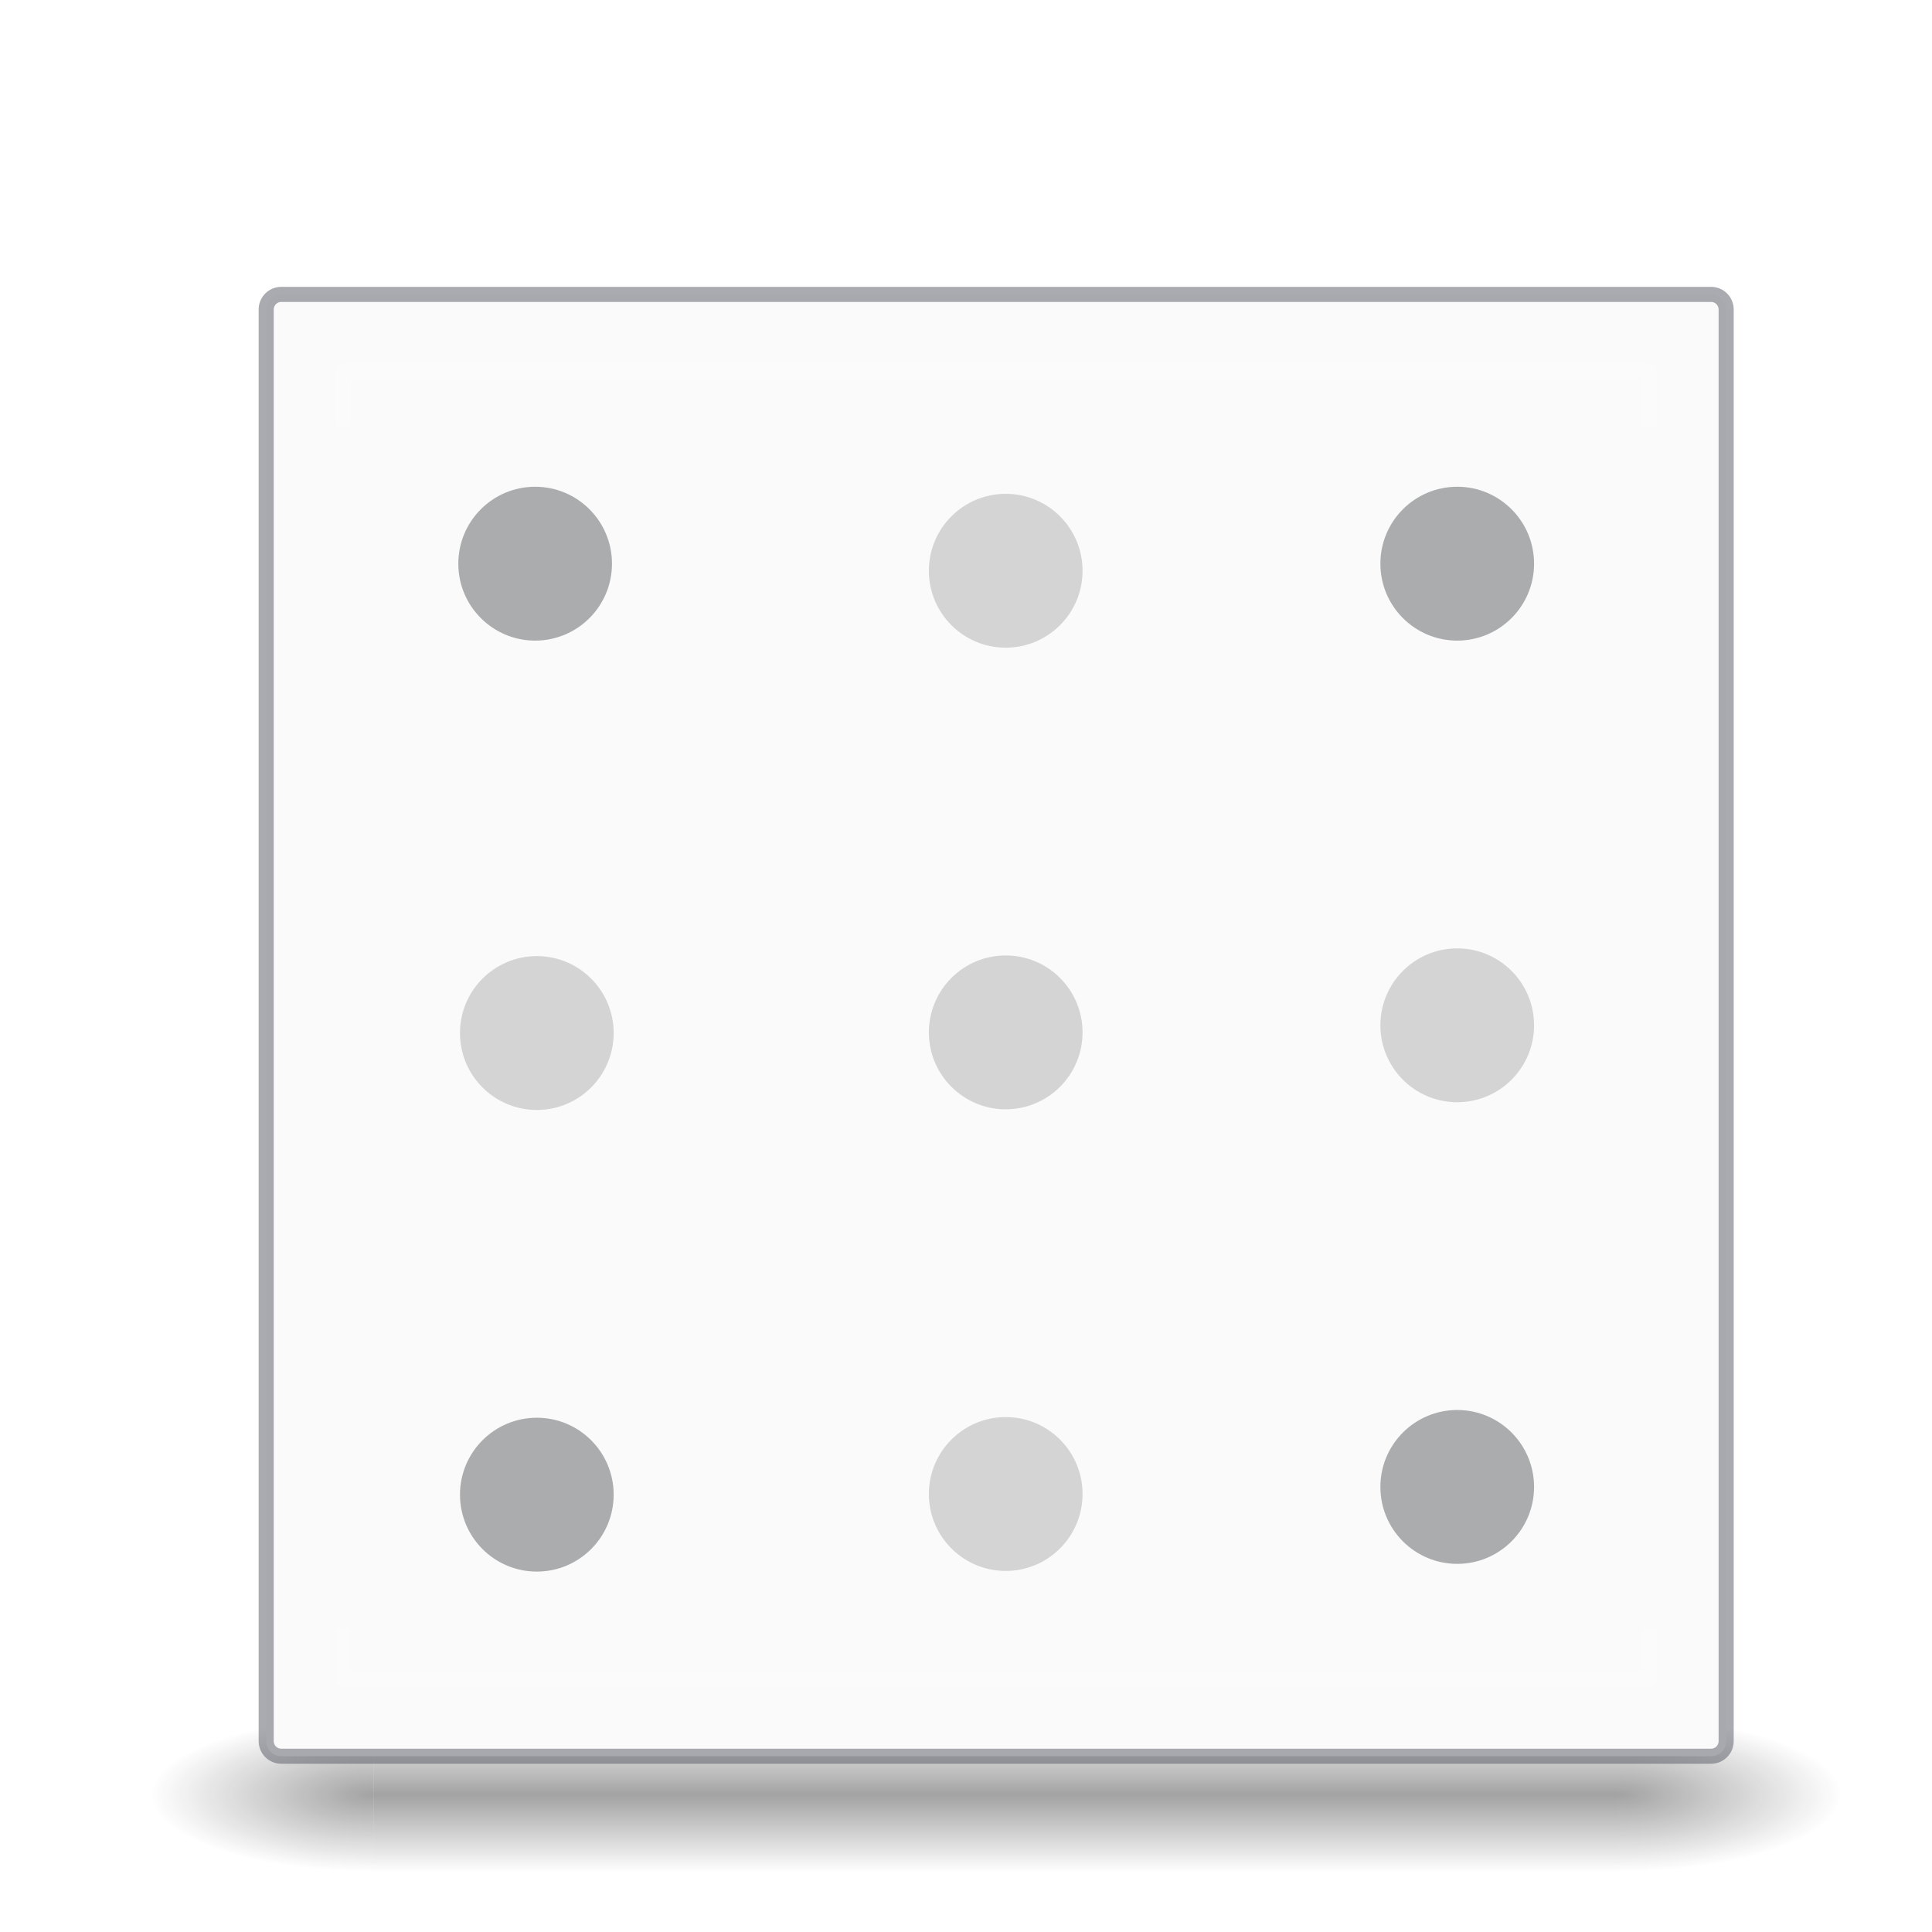
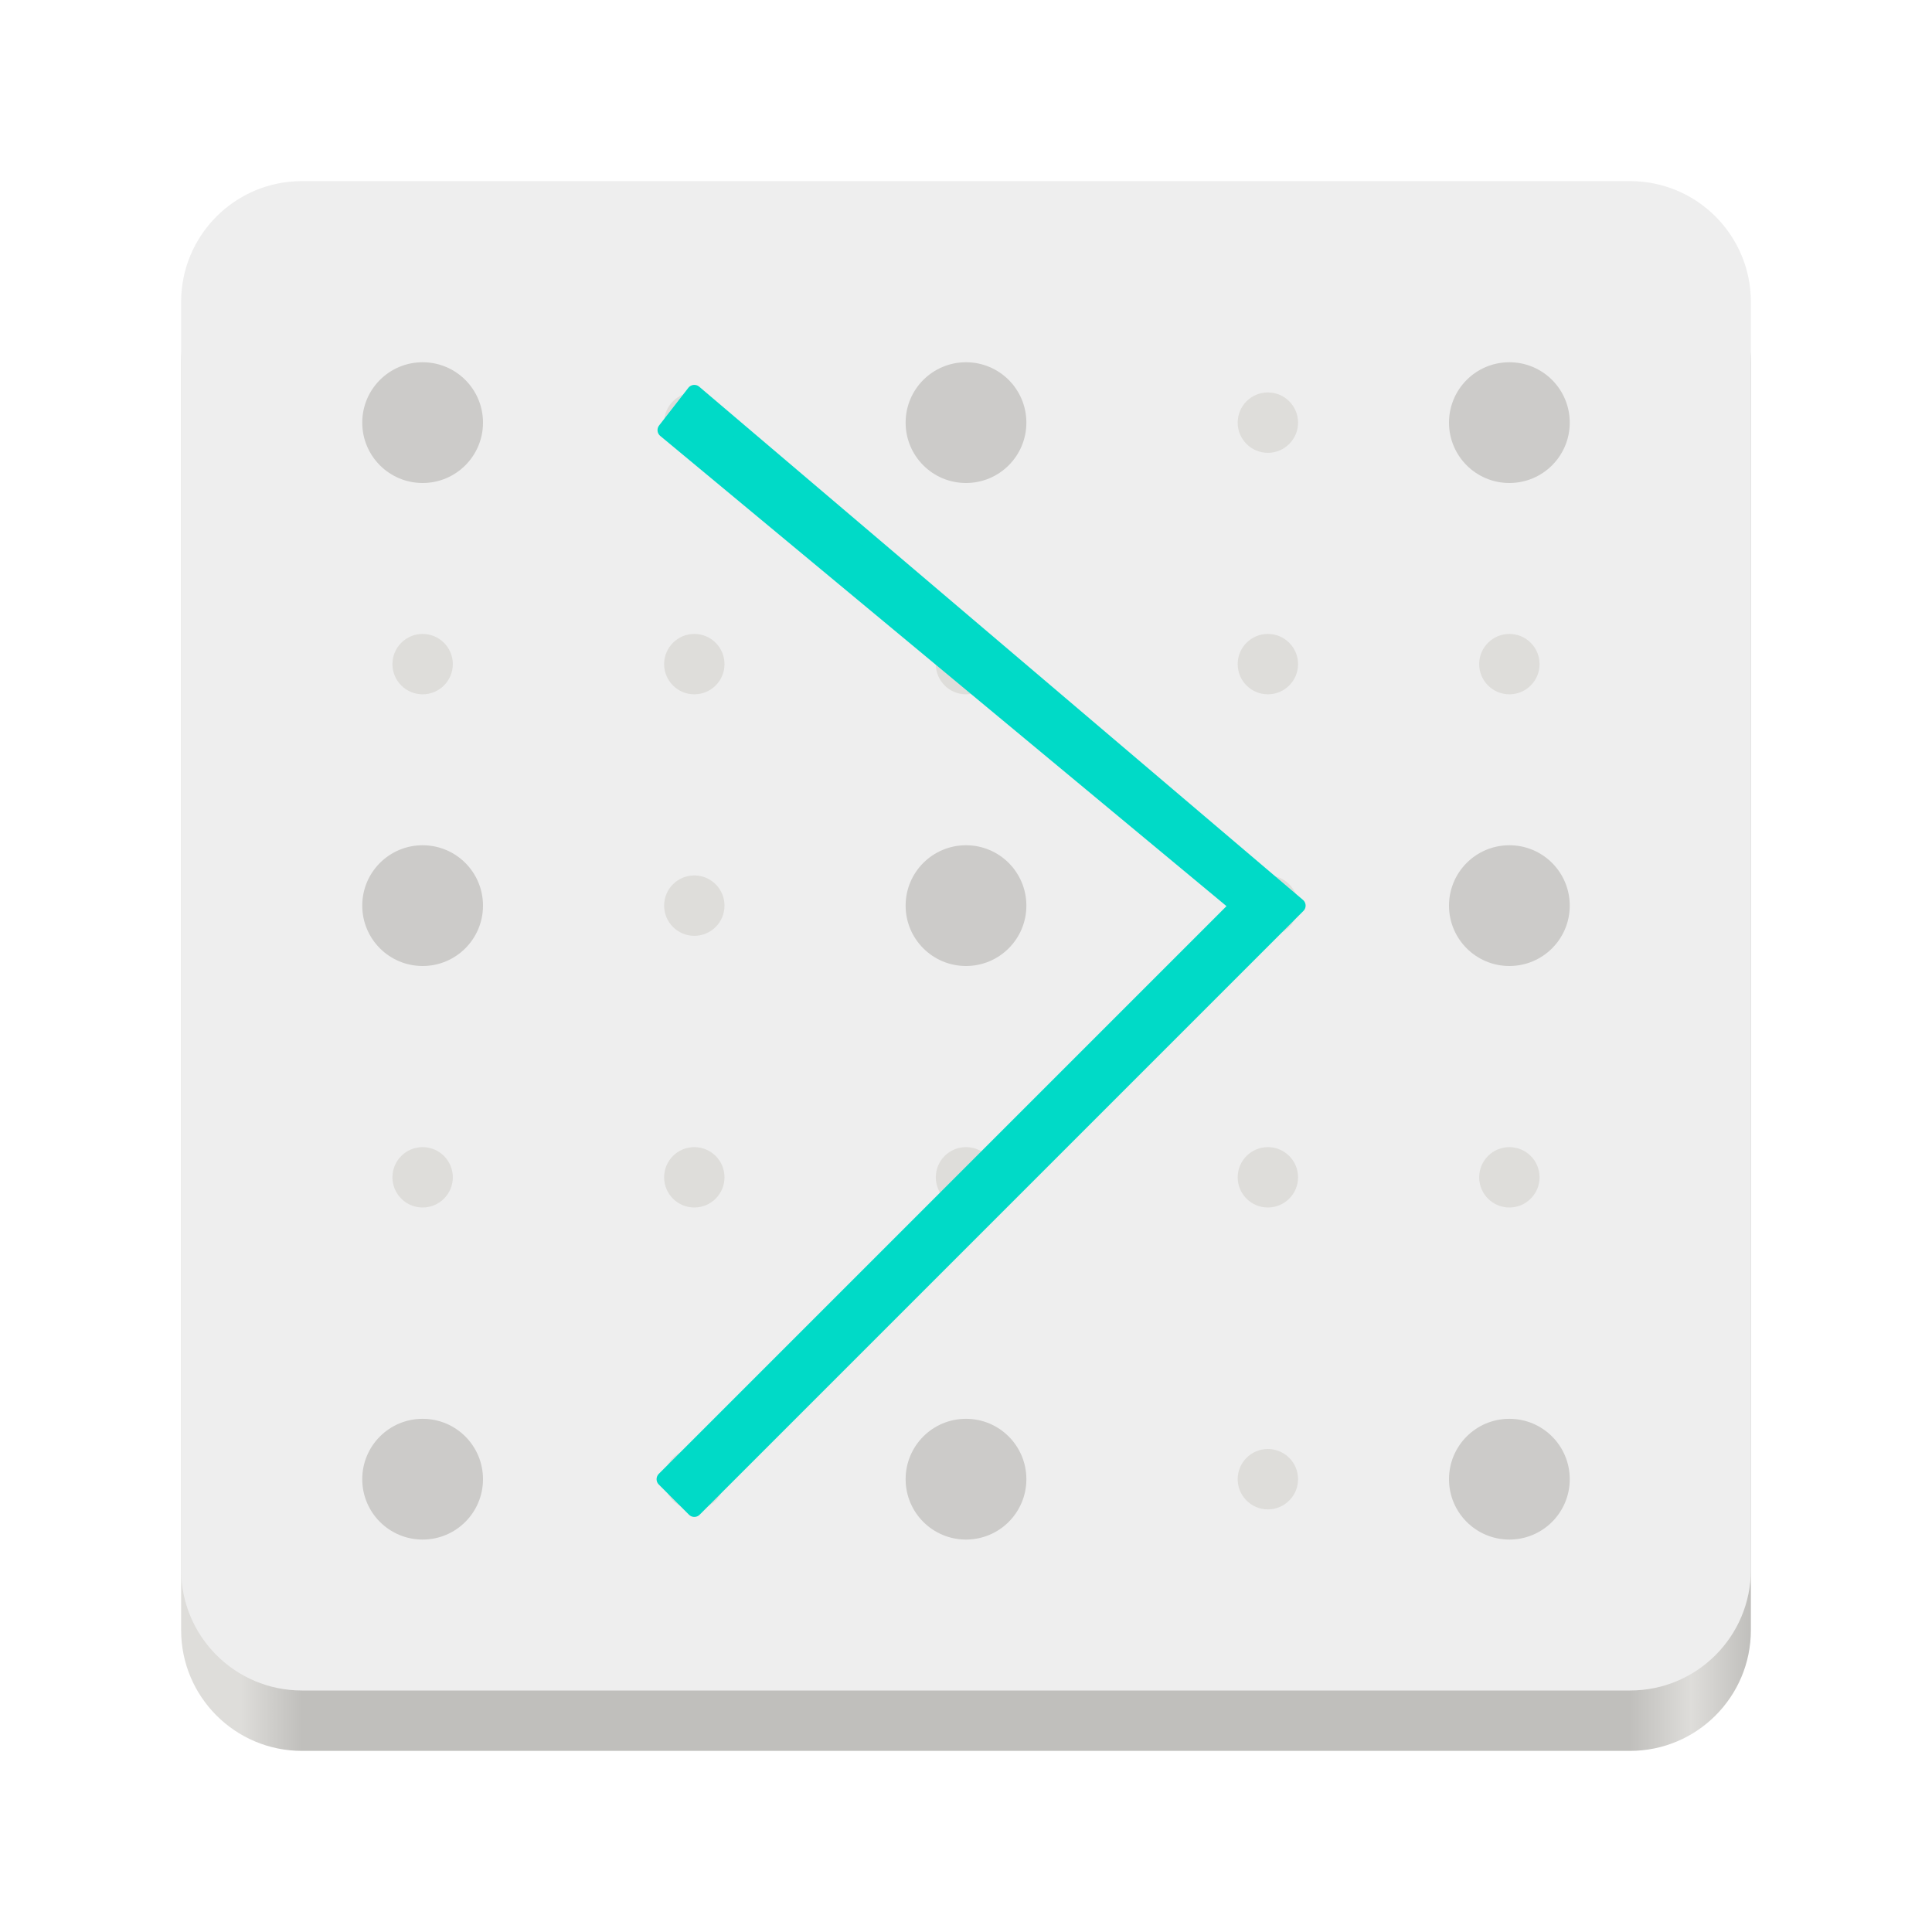
- <svg xmlns="http://www.w3.org/2000/svg" xmlns:xlink="http://www.w3.org/1999/xlink" width="128" height="128" viewBox="0 0 128 128" id="svg2" version="1.1">
-   <defs id="defs4">
-     <linearGradient id="linearGradient23419">
-       <stop id="stop23421" style="stop-color:#000000;stop-opacity:1" offset="0" />
-       <stop id="stop23423" style="stop-color:#000000;stop-opacity:0" offset="1" />
-     </linearGradient>
-     <linearGradient xlink:href="#linearGradient4806-2-9" id="linearGradient6927" gradientUnits="userSpaceOnUse" gradientTransform="matrix(1.755361,0,0,1.755361,-94.69513,-16.91647)" x1="71.204" y1="15.369" x2="71.204" y2="40.496" />
-     <linearGradient id="linearGradient4806-2-9">
-       <stop id="stop4808-4-6" style="stop-color:#ffffff;stop-opacity:1" offset="0" />
-       <stop id="stop4810-0-9" style="stop-color:#ffffff;stop-opacity:0.235" offset="0.424" />
-       <stop id="stop4812-8-7" style="stop-color:#ffffff;stop-opacity:0.157" offset="0.821" />
-       <stop id="stop4814-0-7" style="stop-color:#ffffff;stop-opacity:0.392" offset="1" />
-     </linearGradient>
-     <linearGradient xlink:href="#linearGradient4806-2-9" id="linearGradient6923" gradientUnits="userSpaceOnUse" gradientTransform="matrix(1.918651,0,0,-1.918651,-106.4807,85.46685)" x1="71.204" y1="15.369" x2="71.204" y2="40.496" />
-     <linearGradient xlink:href="#linearGradient4251" id="linearGradient6919" gradientUnits="userSpaceOnUse" gradientTransform="matrix(0.5625,0,0,0.5625,-221,-118.625)" x1="304" y1="98" x2="368" y2="210" />
-     <linearGradient id="linearGradient4251">
-       <stop id="stop4259" offset="0" style="stop-color:#cccccc;stop-opacity:1" />
-       <stop style="stop-color:#f4f4f4;stop-opacity:1" offset="0.52" id="stop6460" />
-       <stop style="stop-color:#c1c1c1;stop-opacity:1" offset="1" id="stop4183" />
-     </linearGradient>
-     <linearGradient x1="71.204" y1="15.369" x2="71.204" y2="40.496" id="linearGradient3293" xlink:href="#linearGradient4806-2-9" gradientUnits="userSpaceOnUse" gradientTransform="matrix(2.326875,0,0,2.326875,-135.9447,-32.84278)" />
-     <linearGradient xlink:href="#linearGradient4140" id="linearGradient6915" x1="196" y1="152" x2="252" y2="208" gradientUnits="userSpaceOnUse" gradientTransform="translate(-191.5,-148)" />
-     <linearGradient id="linearGradient4140">
-       <stop id="stop4142" offset="0" style="stop-color:#f9c440;stop-opacity:1" />
-       <stop style="stop-color:#fff394;stop-opacity:1" offset="0.502" id="stop5784" />
-       <stop id="stop4144" offset="1" style="stop-color:#f9c440;stop-opacity:1" />
-     </linearGradient>
-     <radialGradient xlink:href="#linearGradient23419" id="radialGradient3300-9" gradientUnits="userSpaceOnUse" gradientTransform="matrix(0.3823536,7.5555777e-8,-1.8372241e-8,0.1115198,-5.925427,36.33585)" cx="99.189" cy="185.297" fx="99.189" fy="185.297" r="62.769" />
-     <radialGradient xlink:href="#linearGradient23419" id="radialGradient4192" gradientUnits="userSpaceOnUse" gradientTransform="matrix(0.2549024,5.3967361e-8,-1.2248161e-8,0.07965545,6.716382,44.24067)" cx="99.189" cy="185.297" fx="99.189" fy="185.297" r="62.769" />
-     <linearGradient id="linearGradient4658">
-       <stop offset="0" style="stop-color:#fafafa;stop-opacity:1;" id="stop4660" />
-       <stop offset="1" style="stop-color:#e2e1de;stop-opacity:1;" id="stop4662" />
-     </linearGradient>
-     <radialGradient gradientTransform="matrix(2.003784,0,0,1.4,27.98813,-17.4)" gradientUnits="userSpaceOnUse" xlink:href="#linearGradient3688-166-749-4-0-3-8-1" id="radialGradient3337-2-2-8" fy="43.5" fx="4.993" r="2.5" cy="43.5" cx="4.993" />
-     <linearGradient id="linearGradient3688-166-749-4-0-3-8-1">
-       <stop offset="0" style="stop-color:#181818;stop-opacity:1" id="stop2883-4-0-1-8-1" />
-       <stop offset="1" style="stop-color:#181818;stop-opacity:0" id="stop2885-9-2-9-6-6" />
-     </linearGradient>
-     <radialGradient gradientTransform="matrix(2.003784,0,0,1.4,-20.01187,-104.4)" gradientUnits="userSpaceOnUse" xlink:href="#linearGradient3688-166-749-4-0-3-8-1" id="radialGradient3339-1-4-96" fy="43.5" fx="4.993" r="2.5" cy="43.5" cx="4.993" />
-     <linearGradient id="linearGradient3702-501-757-8-4-1-1-4">
-       <stop offset="0" style="stop-color:#181818;stop-opacity:0" id="stop2895-8-9-9-1-7" />
-       <stop offset="0.5" style="stop-color:#181818;stop-opacity:1" id="stop2897-7-8-7-7-6" />
-       <stop offset="1" style="stop-color:#181818;stop-opacity:0" id="stop2899-4-5-1-5-0" />
-     </linearGradient>
-     <linearGradient gradientUnits="userSpaceOnUse" xlink:href="#linearGradient3702-501-757-8-4-1-1-4" id="linearGradient5515" y2="39.999" x2="25.058" y1="47.028" x1="25.058" />
-     <linearGradient id="linearGradient3924-2-2-5-8-0">
-       <stop id="stop3926-9-4-9-6-6" style="stop-color:#ffffff;stop-opacity:1" offset="0" />
-       <stop id="stop3928-9-8-6-5-1" style="stop-color:#ffffff;stop-opacity:0.235" offset="0.063" />
-       <stop id="stop3930-3-5-1-7-98" style="stop-color:#ffffff;stop-opacity:0.157" offset="0.951" />
-       <stop id="stop3932-8-0-4-8-60" style="stop-color:#ffffff;stop-opacity:0.392" offset="1" />
-     </linearGradient>
-     <linearGradient y2="43" x2="24" y1="5" x1="24" gradientTransform="matrix(2.864865,0,0,2.864865,-4.756751,-3.756748)" gradientUnits="userSpaceOnUse" id="linearGradient3681" xlink:href="#linearGradient3924-2-2-5-8-0" />
-     <linearGradient y2="43" x2="24" y1="5" x1="24" gradientTransform="matrix(2.864865,0,0,2.864865,-114.7567,12.24325)" gradientUnits="userSpaceOnUse" id="linearGradient3681-6" xlink:href="#linearGradient3924-2-2-5-8-0" />
-     <linearGradient id="linearGradient3242-7-3-8-0-4-58-06">
-       <stop offset="0" style="stop-color:#8cd5ff;stop-opacity:1" id="stop3244-5-8-5-6-4-3-8" />
-       <stop offset="0.262" style="stop-color:#64baff;stop-opacity:1" id="stop3246-9-5-1-5-3-0-7" />
-       <stop offset="0.661" style="stop-color:#3689e6;stop-opacity:1" id="stop3248-7-2-0-7-5-35-9" />
-       <stop offset="1" style="stop-color:#0d52bf;stop-opacity:1" id="stop3250-8-2-8-5-6-40-4" />
-     </linearGradient>
-     <linearGradient y2="48.396" x2="25.132" y1="15.5" x1="25.132" gradientTransform="matrix(2.580773,0,0,2.474652,2.061443,-1.133976)" gradientUnits="userSpaceOnUse" id="linearGradient4556-9" xlink:href="#linearGradient4658" />
-     <linearGradient gradientUnits="userSpaceOnUse" y2="48.934" x2="24.17" y1="-12.242" x1="24.17" id="linearGradient4654" xlink:href="#linearGradient3242-7-3-8-0-4-58-06" gradientTransform="matrix(2,0,0,2,0,1)" />
-     <linearGradient y2="19.963" x2="23.954" y1="15.999" x1="23.954" gradientTransform="matrix(2.8,0,0,1,-3.199997,21)" gradientUnits="userSpaceOnUse" id="linearGradient4656" xlink:href="#linearGradient23419" />
-     <linearGradient x1="302.857" y1="366.648" x2="302.857" y2="609.505" id="linearGradient3128" xlink:href="#linearGradient5048" gradientUnits="userSpaceOnUse" gradientTransform="matrix(0.09153846,0,0,0.02058823,-1.084616,49.45142)" />
-     <linearGradient id="linearGradient5048">
-       <stop id="stop5050" style="stop-color:#000000;stop-opacity:0" offset="0" />
-       <stop id="stop5056" style="stop-color:#000000;stop-opacity:1" offset="0.5" />
-       <stop id="stop5052" style="stop-color:#000000;stop-opacity:0" offset="1" />
-     </linearGradient>
-     <radialGradient cx="605.714" cy="486.648" r="117.143" fx="605.714" fy="486.648" id="radialGradient3060" xlink:href="#linearGradient23419" gradientUnits="userSpaceOnUse" gradientTransform="matrix(-0.03132632,0,0,0.02058823,28.77914,49.45142)" />
-     <radialGradient cx="605.714" cy="486.648" r="117.143" fx="605.714" fy="486.648" id="radialGradient3057" xlink:href="#linearGradient23419" gradientUnits="userSpaceOnUse" gradientTransform="matrix(0.03132633,0,0,0.02058823,35.22086,49.45142)" />
-     <linearGradient id="linearGradient3600-9">
-       <stop id="stop3602-3" style="stop-color:#f4f4f4;stop-opacity:1" offset="0" />
-       <stop id="stop3604-7" style="stop-color:#dbdbdb;stop-opacity:1" offset="1" />
-     </linearGradient>
-     <linearGradient x1="25.132" y1="0.985" x2="25.132" y2="47.013" id="linearGradient3054" xlink:href="#linearGradient3600-9" gradientUnits="userSpaceOnUse" gradientTransform="matrix(1.314283,0,0,1.260239,0.4572141,-2.17932)" />
-     <linearGradient id="linearGradient3977-4">
-       <stop id="stop3979-7" style="stop-color:#ffffff;stop-opacity:1" offset="0" />
-       <stop id="stop3981-6" style="stop-color:#ffffff;stop-opacity:0.235" offset="0.012" />
-       <stop id="stop3983-5" style="stop-color:#ffffff;stop-opacity:0.157" offset="0.988" />
-       <stop id="stop3985-6" style="stop-color:#ffffff;stop-opacity:0.392" offset="1" />
-     </linearGradient>
-     <linearGradient x1="24" y1="5.864" x2="24" y2="42.1" id="linearGradient3051" xlink:href="#linearGradient3977-4" gradientUnits="userSpaceOnUse" gradientTransform="matrix(1.216216,0,0,1.540538,2.810818,-6.97295)" />
-     <linearGradient id="linearGradient3104-6">
-       <stop id="stop3106-3" style="stop-color:#000000;stop-opacity:0.318" offset="0" />
-       <stop id="stop3108-9" style="stop-color:#000000;stop-opacity:0.24" offset="1" />
-     </linearGradient>
-     <linearGradient x1="-51.786" y1="50.786" x2="-51.786" y2="2.906" id="linearGradient3048" xlink:href="#linearGradient3104-6" gradientUnits="userSpaceOnUse" gradientTransform="matrix(1.084352,0,0,1.199737,79.55086,-4.16286)" />
-     <radialGradient gradientTransform="matrix(2.003784,0,0,1.4,27.98813,-17.4)" gradientUnits="userSpaceOnUse" xlink:href="#linearGradient3688-166-749-4-0-3-8-1" id="radialGradient4093" fy="43.5" fx="4.993" r="2.5" cy="43.5" cx="4.993" />
-     <radialGradient gradientTransform="matrix(2.003784,0,0,1.4,-20.01187,-104.4)" gradientUnits="userSpaceOnUse" xlink:href="#linearGradient3688-166-749-4-0-3-8-1" id="radialGradient4095" fy="43.5" fx="4.993" r="2.5" cy="43.5" cx="4.993" />
-     <linearGradient gradientUnits="userSpaceOnUse" xlink:href="#linearGradient3702-501-757-8-4-1-1-4" id="linearGradient4097" y2="39.999" x2="25.058" y1="47.028" x1="25.058" />
-     <linearGradient id="linearGradient3242-7-3-8-0-4-58-06-3">
-       <stop offset="0" style="stop-color:#cdf87e;stop-opacity:1" id="stop3244-5-8-5-6-4-3-8-6" />
-       <stop offset="0.262" style="stop-color:#a2e34f;stop-opacity:1" id="stop3246-9-5-1-5-3-0-7-7" />
-       <stop offset="0.661" style="stop-color:#68b723;stop-opacity:1" id="stop3248-7-2-0-7-5-35-9-5" />
-       <stop offset="1" style="stop-color:#1d7e0d;stop-opacity:1" id="stop3250-8-2-8-5-6-40-4-3" />
-     </linearGradient>
-     <linearGradient gradientTransform="matrix(2.72973,0,0,2.72973,-2.513519,0.4877882)" gradientUnits="userSpaceOnUse" xlink:href="#linearGradient3924-2-2-5-8-0" id="linearGradient3202" y2="43" x2="24" y1="5" x1="24" />
-     <radialGradient gradientTransform="matrix(1.556392,0,0,0.1697883,69.27035,101.1316)" gradientUnits="userSpaceOnUse" xlink:href="#linearGradient23419" id="radialGradient3213" fy="93.468" fx="-4.029" r="35.338" cy="93.468" cx="-4.029" />
-     <linearGradient gradientTransform="matrix(1.872727,0,0,1.923077,3.072727,5.845623)" gradientUnits="userSpaceOnUse" xlink:href="#linearGradient3242-7-3-8-0-4-58-06" id="linearGradient3278" y2="48.934" x2="24.17" y1="-12.242" x1="24.17" />
-     <linearGradient gradientTransform="matrix(2.6,0,0,0.75,0.600002,27.99947)" gradientUnits="userSpaceOnUse" xlink:href="#linearGradient23419" id="linearGradient3285" y2="19.963" x2="23.954" y1="15.999" x1="23.954" />
-     <linearGradient gradientTransform="matrix(2.369847,0,0,2.272399,6.123681,5.270619)" gradientUnits="userSpaceOnUse" xlink:href="#linearGradient4658" id="linearGradient3288-4" y2="48.396" x2="25.132" y1="15.5" x1="25.132" />
-     <linearGradient gradientTransform="matrix(2.72973,0,0,2.72973,5.743176,1.689896)" gradientUnits="userSpaceOnUse" xlink:href="#linearGradient3924-2-2-5-8-0" id="linearGradient4108" y2="43" x2="24" y1="5" x1="24" />
-     <linearGradient gradientTransform="matrix(2.72973,0,0,2.72973,-2.513518,0.4877902)" gradientUnits="userSpaceOnUse" xlink:href="#linearGradient3924-2-2-5-8-0" id="linearGradient4148" y2="43" x2="24" y1="5" x1="24" />
-     <radialGradient r="62.769" fy="185.297" fx="99.189" cy="185.297" cx="99.189" gradientTransform="matrix(0.3823536,7.5555777e-8,-1.8372241e-8,0.1115198,-5.925427,36.33585)" gradientUnits="userSpaceOnUse" id="radialGradient3300-9-0" xlink:href="#linearGradient23419" />
-     <radialGradient r="62.769" fy="185.297" fx="99.189" cy="185.297" cx="99.189" gradientTransform="matrix(0.2549024,5.3967361e-8,-1.2248161e-8,0.07965545,6.716382,44.24067)" gradientUnits="userSpaceOnUse" id="radialGradient4192-6" xlink:href="#linearGradient23419" />
-     <radialGradient cx="4.993" cy="43.5" r="2.5" fx="4.993" fy="43.5" id="radialGradient3337-2-2-8-1" xlink:href="#linearGradient3688-166-749-4-0-3-8-1" gradientUnits="userSpaceOnUse" gradientTransform="matrix(2.003784,0,0,1.4,27.98813,-17.4)" />
-     <radialGradient cx="4.993" cy="43.5" r="2.5" fx="4.993" fy="43.5" id="radialGradient3339-1-4-96-9" xlink:href="#linearGradient3688-166-749-4-0-3-8-1" gradientUnits="userSpaceOnUse" gradientTransform="matrix(2.003784,0,0,1.4,-20.01187,-104.4)" />
-     <linearGradient xlink:href="#linearGradient3924-2-2-5-8-0" id="linearGradient3681-2" gradientUnits="userSpaceOnUse" gradientTransform="matrix(1.432432,0,0,1.432432,-2.378376,-1.878374)" x1="24" y1="5" x2="24" y2="43" />
-     <linearGradient xlink:href="#linearGradient3924-2-2-5-8-0" id="linearGradient3681-6-2" gradientUnits="userSpaceOnUse" gradientTransform="matrix(1.432432,0,0,1.432432,-2.378376,-1.878374)" x1="24" y1="5" x2="24" y2="43" />
-     <linearGradient xlink:href="#linearGradient4658" id="linearGradient4556-9-1" gradientUnits="userSpaceOnUse" gradientTransform="matrix(1.290387,0,0,1.237326,1.030722,-0.5669884)" x1="25.132" y1="15.5" x2="25.132" y2="48.396" />
-     <linearGradient gradientTransform="translate(0,0.4999998)" xlink:href="#linearGradient3242-7-3-8-0-4-58-06" id="linearGradient4654-2" x1="24.17" y1="-12.242" x2="24.17" y2="48.934" gradientUnits="userSpaceOnUse" />
-     <linearGradient xlink:href="#linearGradient23419" id="linearGradient4656-9" gradientUnits="userSpaceOnUse" gradientTransform="matrix(1.4,0,0,0.5,-1.599999,10.5)" x1="23.954" y1="15.999" x2="23.954" y2="19.963" />
-     <radialGradient gradientTransform="matrix(-0.03132632,0,0,0.02058823,28.77914,49.45142)" gradientUnits="userSpaceOnUse" xlink:href="#linearGradient23419" id="radialGradient3060-4" fy="486.648" fx="605.714" r="117.143" cy="486.648" cx="605.714" />
-     <radialGradient gradientTransform="matrix(0.03132633,0,0,0.02058823,35.22086,49.45142)" gradientUnits="userSpaceOnUse" xlink:href="#linearGradient23419" id="radialGradient3057-7" fy="486.648" fx="605.714" r="117.143" cy="486.648" cx="605.714" />
-     <linearGradient xlink:href="#linearGradient4806-2-9" id="linearGradient8460" gradientUnits="userSpaceOnUse" gradientTransform="matrix(1.183848,0,0,1.183848,-61.44558,-8.99018)" x1="71.204" y1="15.369" x2="71.204" y2="40.496" />
-     <linearGradient xlink:href="#linearGradient4806-2-9" id="linearGradient8456" gradientUnits="userSpaceOnUse" gradientTransform="matrix(1.347138,0,0,-1.347138,-73.23118,61.54055)" x1="71.204" y1="15.369" x2="71.204" y2="40.496" />
-     <linearGradient xlink:href="#linearGradient4251" id="linearGradient8452" gradientUnits="userSpaceOnUse" gradientTransform="matrix(0.3875,0,0,0.3875,-154.2,-83.67496)" x1="304" y1="98" x2="368" y2="210" />
-     <linearGradient xlink:href="#linearGradient4806-2-9" id="linearGradient8448" gradientUnits="userSpaceOnUse" gradientTransform="matrix(1.592072,0,0,1.592072,-90.90958,-20.3661)" x1="71.204" y1="15.369" x2="71.204" y2="40.496" />
-     <linearGradient xlink:href="#linearGradient4140" id="linearGradient8444" gradientUnits="userSpaceOnUse" gradientTransform="matrix(0.6949152,0,0,0.6949152,-131.3136,-101.0847)" x1="196" y1="152" x2="252" y2="208" />
-     <radialGradient gradientTransform="matrix(0.2549024,0,0,0.08762273,-1.27539,25.1859)" gradientUnits="userSpaceOnUse" xlink:href="#linearGradient23419" id="radialGradient3018" fy="186.171" fx="99.157" r="62.769" cy="186.171" cx="99.157" />
-     <radialGradient gradientTransform="matrix(2.003784,0,0,1.4,27.98813,-17.4)" gradientUnits="userSpaceOnUse" xlink:href="#linearGradient3688-166-749-4-0-3-8-1" id="radialGradient3013" fy="43.5" fx="4.993" r="2.5" cy="43.5" cx="4.993" />
-     <radialGradient gradientTransform="matrix(2.003784,0,0,1.4,-20.01187,-104.4)" gradientUnits="userSpaceOnUse" xlink:href="#linearGradient3688-166-749-4-0-3-8-1" id="radialGradient3015" fy="43.5" fx="4.993" r="2.5" cy="43.5" cx="4.993" />
-     <linearGradient gradientTransform="translate(4e-6,0.7500062)" gradientUnits="userSpaceOnUse" xlink:href="#linearGradient3924-2-2-5-8-0" id="linearGradient3991" y2="43" x2="24" y1="5" x1="24" />
-     <linearGradient gradientTransform="matrix(0.7090909,0,0,0.7090909,1.309104,2.059092)" gradientUnits="userSpaceOnUse" xlink:href="#linearGradient3242-7-3-8-0-4-58-06" id="linearGradient4036" y2="48.934" x2="24.17" y1="-12.242" x1="24.17" />
-     <linearGradient gradientTransform="matrix(1,0,0,0.375,1.801756e-6,8.750001)" gradientUnits="userSpaceOnUse" xlink:href="#linearGradient23419" id="linearGradient4043" y2="19.963" x2="23.954" y1="15.999" x1="23.954" />
-     <linearGradient gradientTransform="matrix(0.8915399,0,0,0.8548797,2.603044,1.416539)" gradientUnits="userSpaceOnUse" xlink:href="#linearGradient4658" id="linearGradient4046-7" y2="48.396" x2="25.132" y1="15.5" x1="25.132" />
-     <linearGradient gradientTransform="translate(4e-6,0.750006)" gradientUnits="userSpaceOnUse" xlink:href="#linearGradient3924-2-2-5-8-0" id="linearGradient4100" y2="43" x2="24" y1="5" x1="24" />
-     <linearGradient y2="40.496" x2="71.204" y1="15.369" x1="71.204" gradientTransform="matrix(0.5306906,0,0,0.5306906,-26.30317,-2.78869)" gradientUnits="userSpaceOnUse" id="linearGradient7487" xlink:href="#linearGradient4806-2-9" />
-     <linearGradient y2="210" x2="368" y1="98" x1="304" gradientTransform="matrix(0.1875,0,0,0.1875,-74.99999,-40.875)" gradientUnits="userSpaceOnUse" id="linearGradient7483" xlink:href="#linearGradient4251" />
-     <linearGradient y2="40.496" x2="71.204" y1="15.369" x1="71.204" gradientTransform="matrix(0.7756248,0,0,0.7756247,-43.98156,-9.61425)" gradientUnits="userSpaceOnUse" id="linearGradient7475" xlink:href="#linearGradient4806-2-9" />
-     <linearGradient y2="202" x2="384" y1="106" x1="288" gradientTransform="matrix(0.2,0,0,0.2,-55.19999,-18.80001)" gradientUnits="userSpaceOnUse" id="linearGradient6964" xlink:href="#linearGradient4140" />
-     <radialGradient xlink:href="#linearGradient23419" id="radialGradient3090-9-3" gradientUnits="userSpaceOnUse" gradientTransform="matrix(1.129412,0,0,0.2823525,-58.7294,19.69412)" cx="62.625" cy="4.625" fx="62.625" fy="4.625" r="10.625" />
-     <radialGradient cx="4.993" cy="43.5" r="2.5" fx="4.993" fy="43.5" id="radialGradient3082-6" xlink:href="#linearGradient3688-166-749-4-0-3-8-1" gradientUnits="userSpaceOnUse" gradientTransform="matrix(2.003784,0,0,1.4,27.98813,-17.4)" />
-     <radialGradient cx="4.993" cy="43.5" r="2.5" fx="4.993" fy="43.5" id="radialGradient3084-4" xlink:href="#linearGradient3688-166-749-4-0-3-8-1" gradientUnits="userSpaceOnUse" gradientTransform="matrix(2.003784,0,0,1.4,-20.01187,-104.4)" />
-     <linearGradient x1="24" y1="5" x2="24" y2="43" id="linearGradient3192" xlink:href="#linearGradient3924-2-2-5-8-0" gradientUnits="userSpaceOnUse" gradientTransform="matrix(0.4594595,0,0,0.4594595,0.9742189,0.9717503)" />
-     <linearGradient x1="24.17" y1="-12.242" x2="24.17" y2="48.934" id="linearGradient3261" xlink:href="#linearGradient3242-7-3-8-0-4-58-06" gradientUnits="userSpaceOnUse" gradientTransform="matrix(0.3454545,0,0,0.3454545,0.945454,0.945482)" />
-     <linearGradient x1="23.954" y1="15.999" x2="23.954" y2="19.963" id="linearGradient3265" xlink:href="#linearGradient23419" gradientUnits="userSpaceOnUse" gradientTransform="matrix(0.5,0,0,0.25,1.0885132e-6,4.000001)" />
-     <linearGradient x1="25.132" y1="15.5" x2="25.132" y2="48.396" id="linearGradient3268-1" xlink:href="#linearGradient4658" gradientUnits="userSpaceOnUse" gradientTransform="matrix(0.4223083,0,0,0.404943,1.864602,1.178078)" />
-     <linearGradient x1="24" y1="5" x2="24" y2="43" id="linearGradient4125" xlink:href="#linearGradient3924-2-2-5-8-0" gradientUnits="userSpaceOnUse" gradientTransform="matrix(0.4594595,0,0,0.4594595,0.9742189,0.9717507)" />
-     <linearGradient gradientTransform="matrix(1.018157,0,0,-1.019533,-0.2153044,32.48114)" gradientUnits="userSpaceOnUse" xlink:href="#linearGradient23419" id="linearGradient3223" y2="20.187" x2="12.913" y1="17.534" x1="12.913" />
-     <linearGradient gradientTransform="matrix(2.339065,0,0,2.342039,9.868758,11.71361)" gradientUnits="userSpaceOnUse" xlink:href="#linearGradient4095" id="linearGradient3233" y2="41.229" x2="24" y1="6.549" x1="24" />
-     <linearGradient id="linearGradient4095">
-       <stop offset="0" style="stop-color:#ffffff;stop-opacity:1" id="stop4097" />
-       <stop offset="0.017" style="stop-color:#ffffff;stop-opacity:0.235" id="stop4100" />
-       <stop offset="0.98" style="stop-color:#ffffff;stop-opacity:0.157" id="stop4102" />
-       <stop offset="1" style="stop-color:#ffffff;stop-opacity:0.392" id="stop4104" />
-     </linearGradient>
-     <radialGradient gradientTransform="matrix(0,4.627013,-5.680493,0,68.96616,-38.74506)" gradientUnits="userSpaceOnUse" xlink:href="#linearGradient2867-449-88-871-390-598-476-591-434-148-57-177-8-3-3-6-4-8-8-8-5" id="radialGradient3215" fy="9.957" fx="6.2" r="12.672" cy="9.957" cx="6.73" />
-     <linearGradient id="linearGradient2867-449-88-871-390-598-476-591-434-148-57-177-8-3-3-6-4-8-8-8-5">
-       <stop offset="0" style="stop-color:#919caf;stop-opacity:1" id="stop3750-1-0-7-6-6-1-3-9-3" />
-       <stop offset="0.262" style="stop-color:#68758e;stop-opacity:1" id="stop3752-3-7-4-0-32-8-923-0-7" />
-       <stop offset="0.705" style="stop-color:#485a6c;stop-opacity:1" id="stop3754-1-8-5-2-7-6-7-1-9" />
-       <stop offset="1" style="stop-color:#444c5c;stop-opacity:1" id="stop3756-1-6-2-6-6-1-96-6-0" />
-     </linearGradient>
-     <radialGradient gradientTransform="matrix(2.003784,0,0,1.4,27.98813,-17.4)" gradientUnits="userSpaceOnUse" xlink:href="#linearGradient3688-166-749-4-0-3-8-1" id="radialGradient3082-6-3" fy="43.5" fx="4.993" r="2.5" cy="43.5" cx="4.993" />
-     <radialGradient gradientTransform="matrix(2.003784,0,0,1.4,-20.01187,-104.4)" gradientUnits="userSpaceOnUse" xlink:href="#linearGradient3688-166-749-4-0-3-8-1" id="radialGradient3084-4-5" fy="43.5" fx="4.993" r="2.5" cy="43.5" cx="4.993" />
-   </defs>
-   <g transform="matrix(2.799999,0,0,1.132752,-1.200001,70.7607)" id="g2036-4" style="display:inline;stroke-width:0.24">
-     <g transform="matrix(1.052632,0,0,1.285713,-1.263158,-13.42854)" id="g3712-8" style="opacity:0.4;stroke-width:0.24">
-       <rect width="5" height="7" x="38" y="40" id="rect2801-6" style="fill:url(#radialGradient3082-6-3);fill-opacity:1;stroke:none;stroke-width:0.24" />
-       <rect width="5" height="7" x="-10" y="-47" transform="scale(-1)" id="rect3696-20" style="fill:url(#radialGradient3084-4-5);fill-opacity:1;stroke:none;stroke-width:0.24" />
-       <rect width="28" height="7" x="10" y="40" id="rect3700-5" style="fill:url(#linearGradient5515);fill-opacity:1;stroke:none;stroke-width:0.24" />
-     </g>
+ <svg xmlns="http://www.w3.org/2000/svg" height="128px" viewBox="0 0 128 128" width="128px">
+   <linearGradient id="a" gradientTransform="matrix(0.232143 0 0 0.328947 -8.56656 263.8269)" gradientUnits="userSpaceOnUse" x1="88.596" x2="536.596" y1="-449.394" y2="-449.394">
+     <stop offset="0" stop-color="#deddda" />
+     <stop offset="0.038" stop-color="#deddda" />
+     <stop offset="0.077" stop-color="#c0bfbc" />
+     <stop offset="0.923" stop-color="#c0bfbc" />
+     <stop offset="0.962" stop-color="#deddda" />
+     <stop offset="1" stop-color="#c0bfbc" />
+   </linearGradient>
+   <path d="m 20 16 h 88 c 4.418 0 8 3.582 8 8 v 84 c 0 4.418 -3.582 8 -8 8 h -88 c -4.418 0 -8 -3.582 -8 -8 v -84 c 0 -4.418 3.582 -8 8 -8 z m 0 0" fill="url(#a)" />
+   <path d="m 20 12 h 88 c 4.418 0 8 3.582 8 8 v 84 c 0 4.418 -3.582 8 -8 8 h -88 c -4.418 0 -8 -3.582 -8 -8 v -84 c 0 -4.418 3.582 -8 8 -8 z m 0 0" fill="#eeeeee" />
+   <path d="m 32 28 c 0 2.211 -1.789 4 -4 4 s -4 -1.789 -4 -4 s 1.789 -4 4 -4 s 4 1.789 4 4 z m 0 0" fill="#cccbc9" />
+   <path d="m 68 28 c 0 2.211 -1.789 4 -4 4 s -4 -1.789 -4 -4 s 1.789 -4 4 -4 s 4 1.789 4 4 z m 0 0" fill="#cccbc9" />
+   <path d="m 104 28 c 0 2.211 -1.789 4 -4 4 s -4 -1.789 -4 -4 s 1.789 -4 4 -4 s 4 1.789 4 4 z m 0 0" fill="#cccbc9" />
+   <path d="m 32 60 c 0 2.211 -1.789 4 -4 4 s -4 -1.789 -4 -4 s 1.789 -4 4 -4 s 4 1.789 4 4 z m 0 0" fill="#cccbc9" />
+   <path d="m 68 60 c 0 2.211 -1.789 4 -4 4 s -4 -1.789 -4 -4 s 1.789 -4 4 -4 s 4 1.789 4 4 z m 0 0" fill="#cccbc9" />
+   <path d="m 104 60 c 0 2.211 -1.789 4 -4 4 s -4 -1.789 -4 -4 s 1.789 -4 4 -4 s 4 1.789 4 4 z m 0 0" fill="#cccbc9" />
+   <path d="m 104 98 c 0 2.211 -1.789 4 -4 4 s -4 -1.789 -4 -4 s 1.789 -4 4 -4 s 4 1.789 4 4 z m 0 0" fill="#cccbc9" />
+   <path d="m 68 98 c 0 2.211 -1.789 4 -4 4 s -4 -1.789 -4 -4 s 1.789 -4 4 -4 s 4 1.789 4 4 z m 0 0" fill="#cccbc9" />
+   <path d="m 32 98 c 0 2.211 -1.789 4 -4 4 s -4 -1.789 -4 -4 s 1.789 -4 4 -4 s 4 1.789 4 4 z m 0 0" fill="#cccbc9" />
+   <g fill="#deddda">
+     <path d="m 30 78 c 0 1.105 -0.895 2 -2 2 s -2 -0.895 -2 -2 s 0.895 -2 2 -2 s 2 0.895 2 2 z m 0 0" />
+     <path d="m 48 78 c 0 1.105 -0.895 2 -2 2 s -2 -0.895 -2 -2 s 0.895 -2 2 -2 s 2 0.895 2 2 z m 0 0" />
+     <path d="m 48 60 c 0 1.105 -0.895 2 -2 2 s -2 -0.895 -2 -2 s 0.895 -2 2 -2 s 2 0.895 2 2 z m 0 0" />
+     <path d="m 66 78 c 0 1.105 -0.895 2 -2 2 s -2 -0.895 -2 -2 s 0.895 -2 2 -2 s 2 0.895 2 2 z m 0 0" />
+     <path d="m 48 98 c 0 1.105 -0.895 2 -2 2 s -2 -0.895 -2 -2 s 0.895 -2 2 -2 s 2 0.895 2 2 z m 0 0" />
+     <path d="m 86 98 c 0 1.105 -0.895 2 -2 2 s -2 -0.895 -2 -2 s 0.895 -2 2 -2 s 2 0.895 2 2 z m 0 0" />
+     <path d="m 86 78 c 0 1.105 -0.895 2 -2 2 s -2 -0.895 -2 -2 s 0.895 -2 2 -2 s 2 0.895 2 2 z m 0 0" />
+     <path d="m 102 78 c 0 1.105 -0.895 2 -2 2 s -2 -0.895 -2 -2 s 0.895 -2 2 -2 s 2 0.895 2 2 z m 0 0" />
+     <path d="m 86 60 c 0 1.105 -0.895 2 -2 2 s -2 -0.895 -2 -2 s 0.895 -2 2 -2 s 2 0.895 2 2 z m 0 0" />
+     <path d="m 86 44 c 0 1.105 -0.895 2 -2 2 s -2 -0.895 -2 -2 s 0.895 -2 2 -2 s 2 0.895 2 2 z m 0 0" />
+     <path d="m 66 44 c 0 1.105 -0.895 2 -2 2 s -2 -0.895 -2 -2 s 0.895 -2 2 -2 s 2 0.895 2 2 z m 0 0" />
+     <path d="m 48 44 c 0 1.105 -0.895 2 -2 2 s -2 -0.895 -2 -2 s 0.895 -2 2 -2 s 2 0.895 2 2 z m 0 0" />
+     <path d="m 30 44 c 0 1.105 -0.895 2 -2 2 s -2 -0.895 -2 -2 s 0.895 -2 2 -2 s 2 0.895 2 2 z m 0 0" />
+     <path d="m 48 28 c 0 1.105 -0.895 2 -2 2 s -2 -0.895 -2 -2 s 0.895 -2 2 -2 s 2 0.895 2 2 z m 0 0" />
+     <path d="m 86 28 c 0 1.105 -0.895 2 -2 2 s -2 -0.895 -2 -2 s 0.895 -2 2 -2 s 2 0.895 2 2 z m 0 0" />
+     <path d="m 102 44 c 0 1.105 -0.895 2 -2 2 s -2 -0.895 -2 -2 s 0.895 -2 2 -2 s 2 0.895 2 2 z m 0 0" />
  </g>
-   <rect width="96.727" height="96.85" rx="1" ry="1" x="17.636" y="19.504" id="rect5505-21-8" style="color:#000000;display:inline;overflow:visible;visibility:visible;fill:#fafafa;fill-opacity:1;fill-rule:nonzero;stroke:none;stroke-width:1;marker:none;enable-background:accumulate" />
-   <rect width="96.727" height="96.85" rx="1" ry="1" x="17.636" y="19.504" id="rect5505-21-8-1" style="color:#000000;display:inline;overflow:visible;visibility:visible;opacity:0.5;fill:none;stroke:#555761;stroke-width:1;stroke-linecap:round;stroke-linejoin:round;stroke-miterlimit:4;stroke-dasharray:none;stroke-dashoffset:0;stroke-opacity:1;marker:none;enable-background:accumulate" />
-   <rect width="86.545" height="86.655" x="22.734" y="24.595" id="rect6741-9" style="opacity:0.3;fill:none;stroke:url(#linearGradient3233);stroke-width:1;stroke-linecap:round;stroke-linejoin:round;stroke-miterlimit:4;stroke-dasharray:none;stroke-dashoffset:0;stroke-opacity:1" />
-   <ellipse style="fill:#abacae;fill-opacity:1;stroke:none;stroke-width:1;stroke-miterlimit:4;stroke-dasharray:none;stroke-opacity:1" id="path1283" cx="35.455" cy="37.345" rx="5.091" ry="5.097" />
-   <ellipse style="fill:#abacae;fill-opacity:1;stroke:none;stroke-width:1;stroke-miterlimit:4;stroke-dasharray:none;stroke-opacity:1" id="path1285" cx="96.545" cy="37.345" rx="5.091" ry="5.097" />
-   <ellipse style="fill:#d4d4d4;fill-opacity:1;stroke:none;stroke-width:1;stroke-miterlimit:4;stroke-dasharray:none;stroke-opacity:1" id="path1287" cx="96.545" cy="67.929" rx="5.091" ry="5.097" />
-   <ellipse style="fill:#abacae;fill-opacity:1;stroke:none;stroke-width:1;stroke-miterlimit:4;stroke-dasharray:none;stroke-opacity:1" id="path1289" cx="96.545" cy="98.513" rx="5.091" ry="5.097" />
-   <ellipse style="fill:#d4d4d4;fill-opacity:1;stroke:none;stroke-width:1;stroke-miterlimit:4;stroke-dasharray:none;stroke-opacity:1" id="path1285-8" cx="66.631" cy="37.814" rx="5.091" ry="5.097" />
-   <ellipse style="fill:#d4d4d4;fill-opacity:1;stroke:none;stroke-width:1;stroke-miterlimit:4;stroke-dasharray:none;stroke-opacity:1" id="path1287-7" cx="66.631" cy="68.398" rx="5.091" ry="5.097" />
-   <ellipse style="fill:#d4d4d4;fill-opacity:1;stroke:none;stroke-width:1;stroke-miterlimit:4;stroke-dasharray:none;stroke-opacity:1" id="path1289-9" cx="66.631" cy="98.982" rx="5.091" ry="5.097" />
-   <ellipse style="fill:#d4d4d4;fill-opacity:1;stroke:none;stroke-width:1;stroke-miterlimit:4;stroke-dasharray:none;stroke-opacity:1" id="path1287-7-2" cx="35.566" cy="68.441" rx="5.091" ry="5.097" />
-   <ellipse style="fill:#abacae;fill-opacity:1;stroke:none;stroke-width:1;stroke-miterlimit:4;stroke-dasharray:none;stroke-opacity:1" id="path1289-9-0" cx="35.566" cy="99.025" rx="5.091" ry="5.097" />
+   <path d="m 46 26 l -1.938 2.496 l 37.938 31.504 l -38 38 l 2 2 l 40 -40 z m 0 0" fill="#00dac7" stroke="#00dac7" stroke-linecap="round" stroke-linejoin="round" />
</svg>
